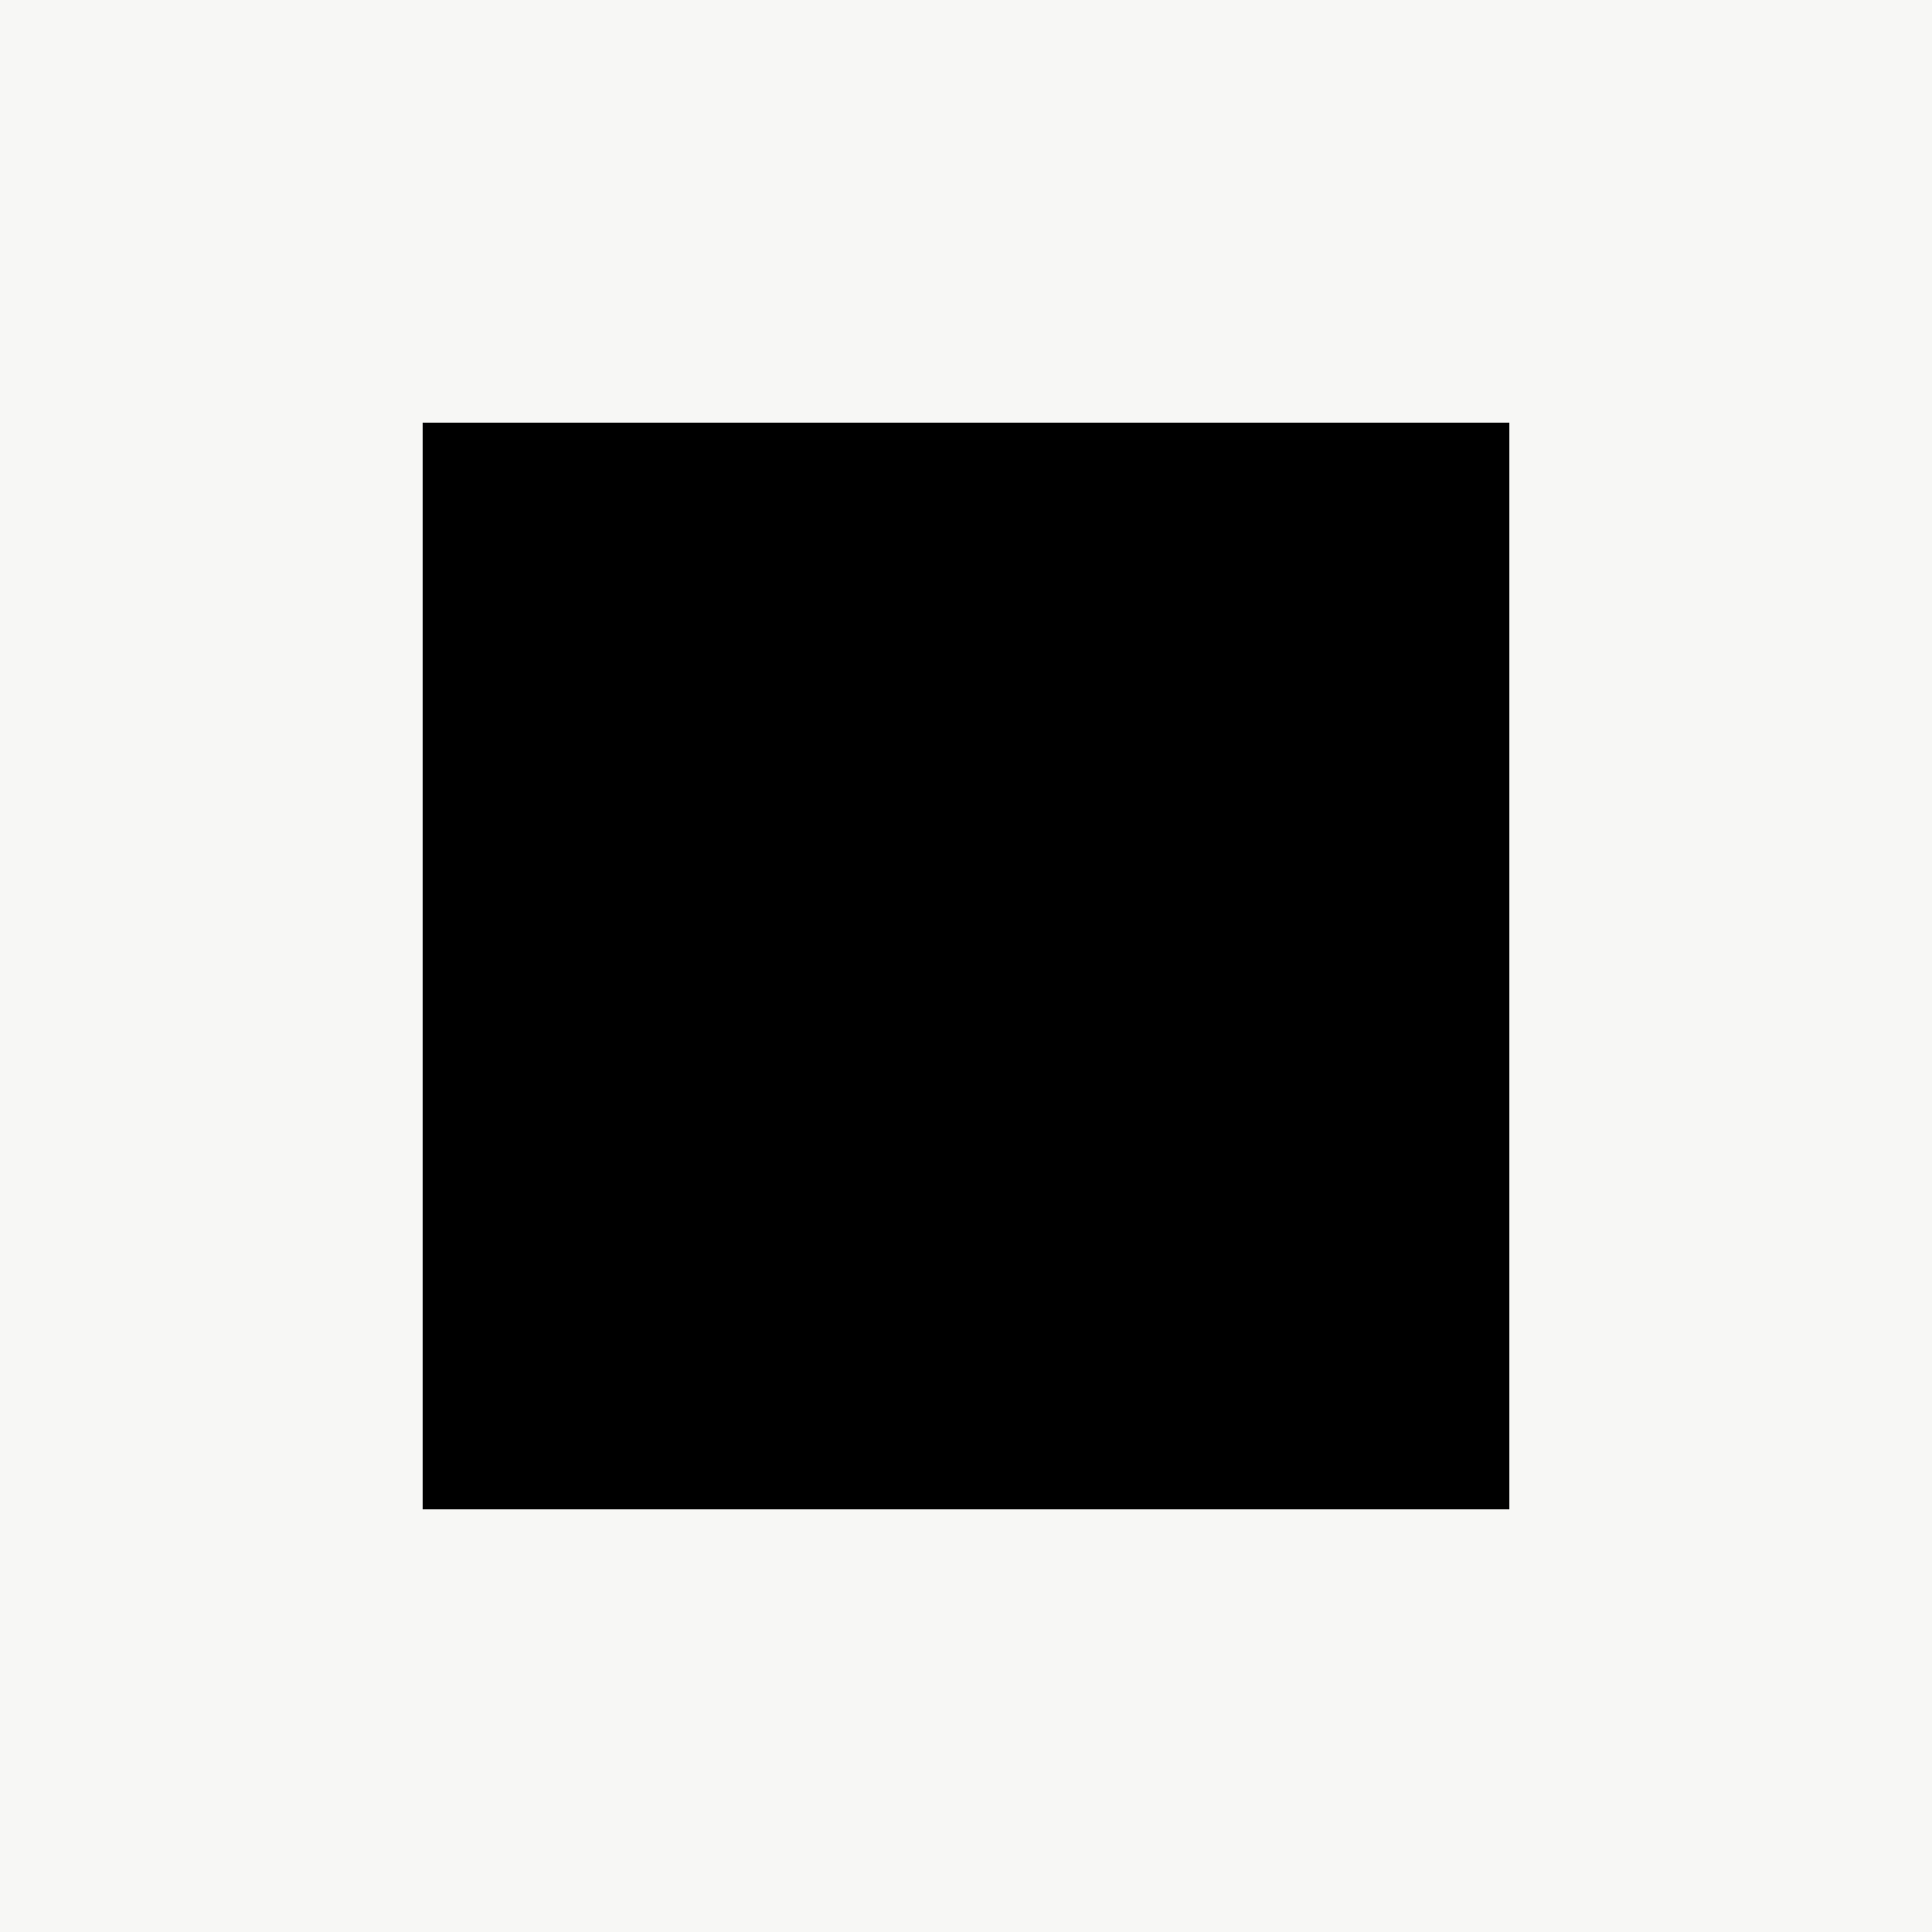
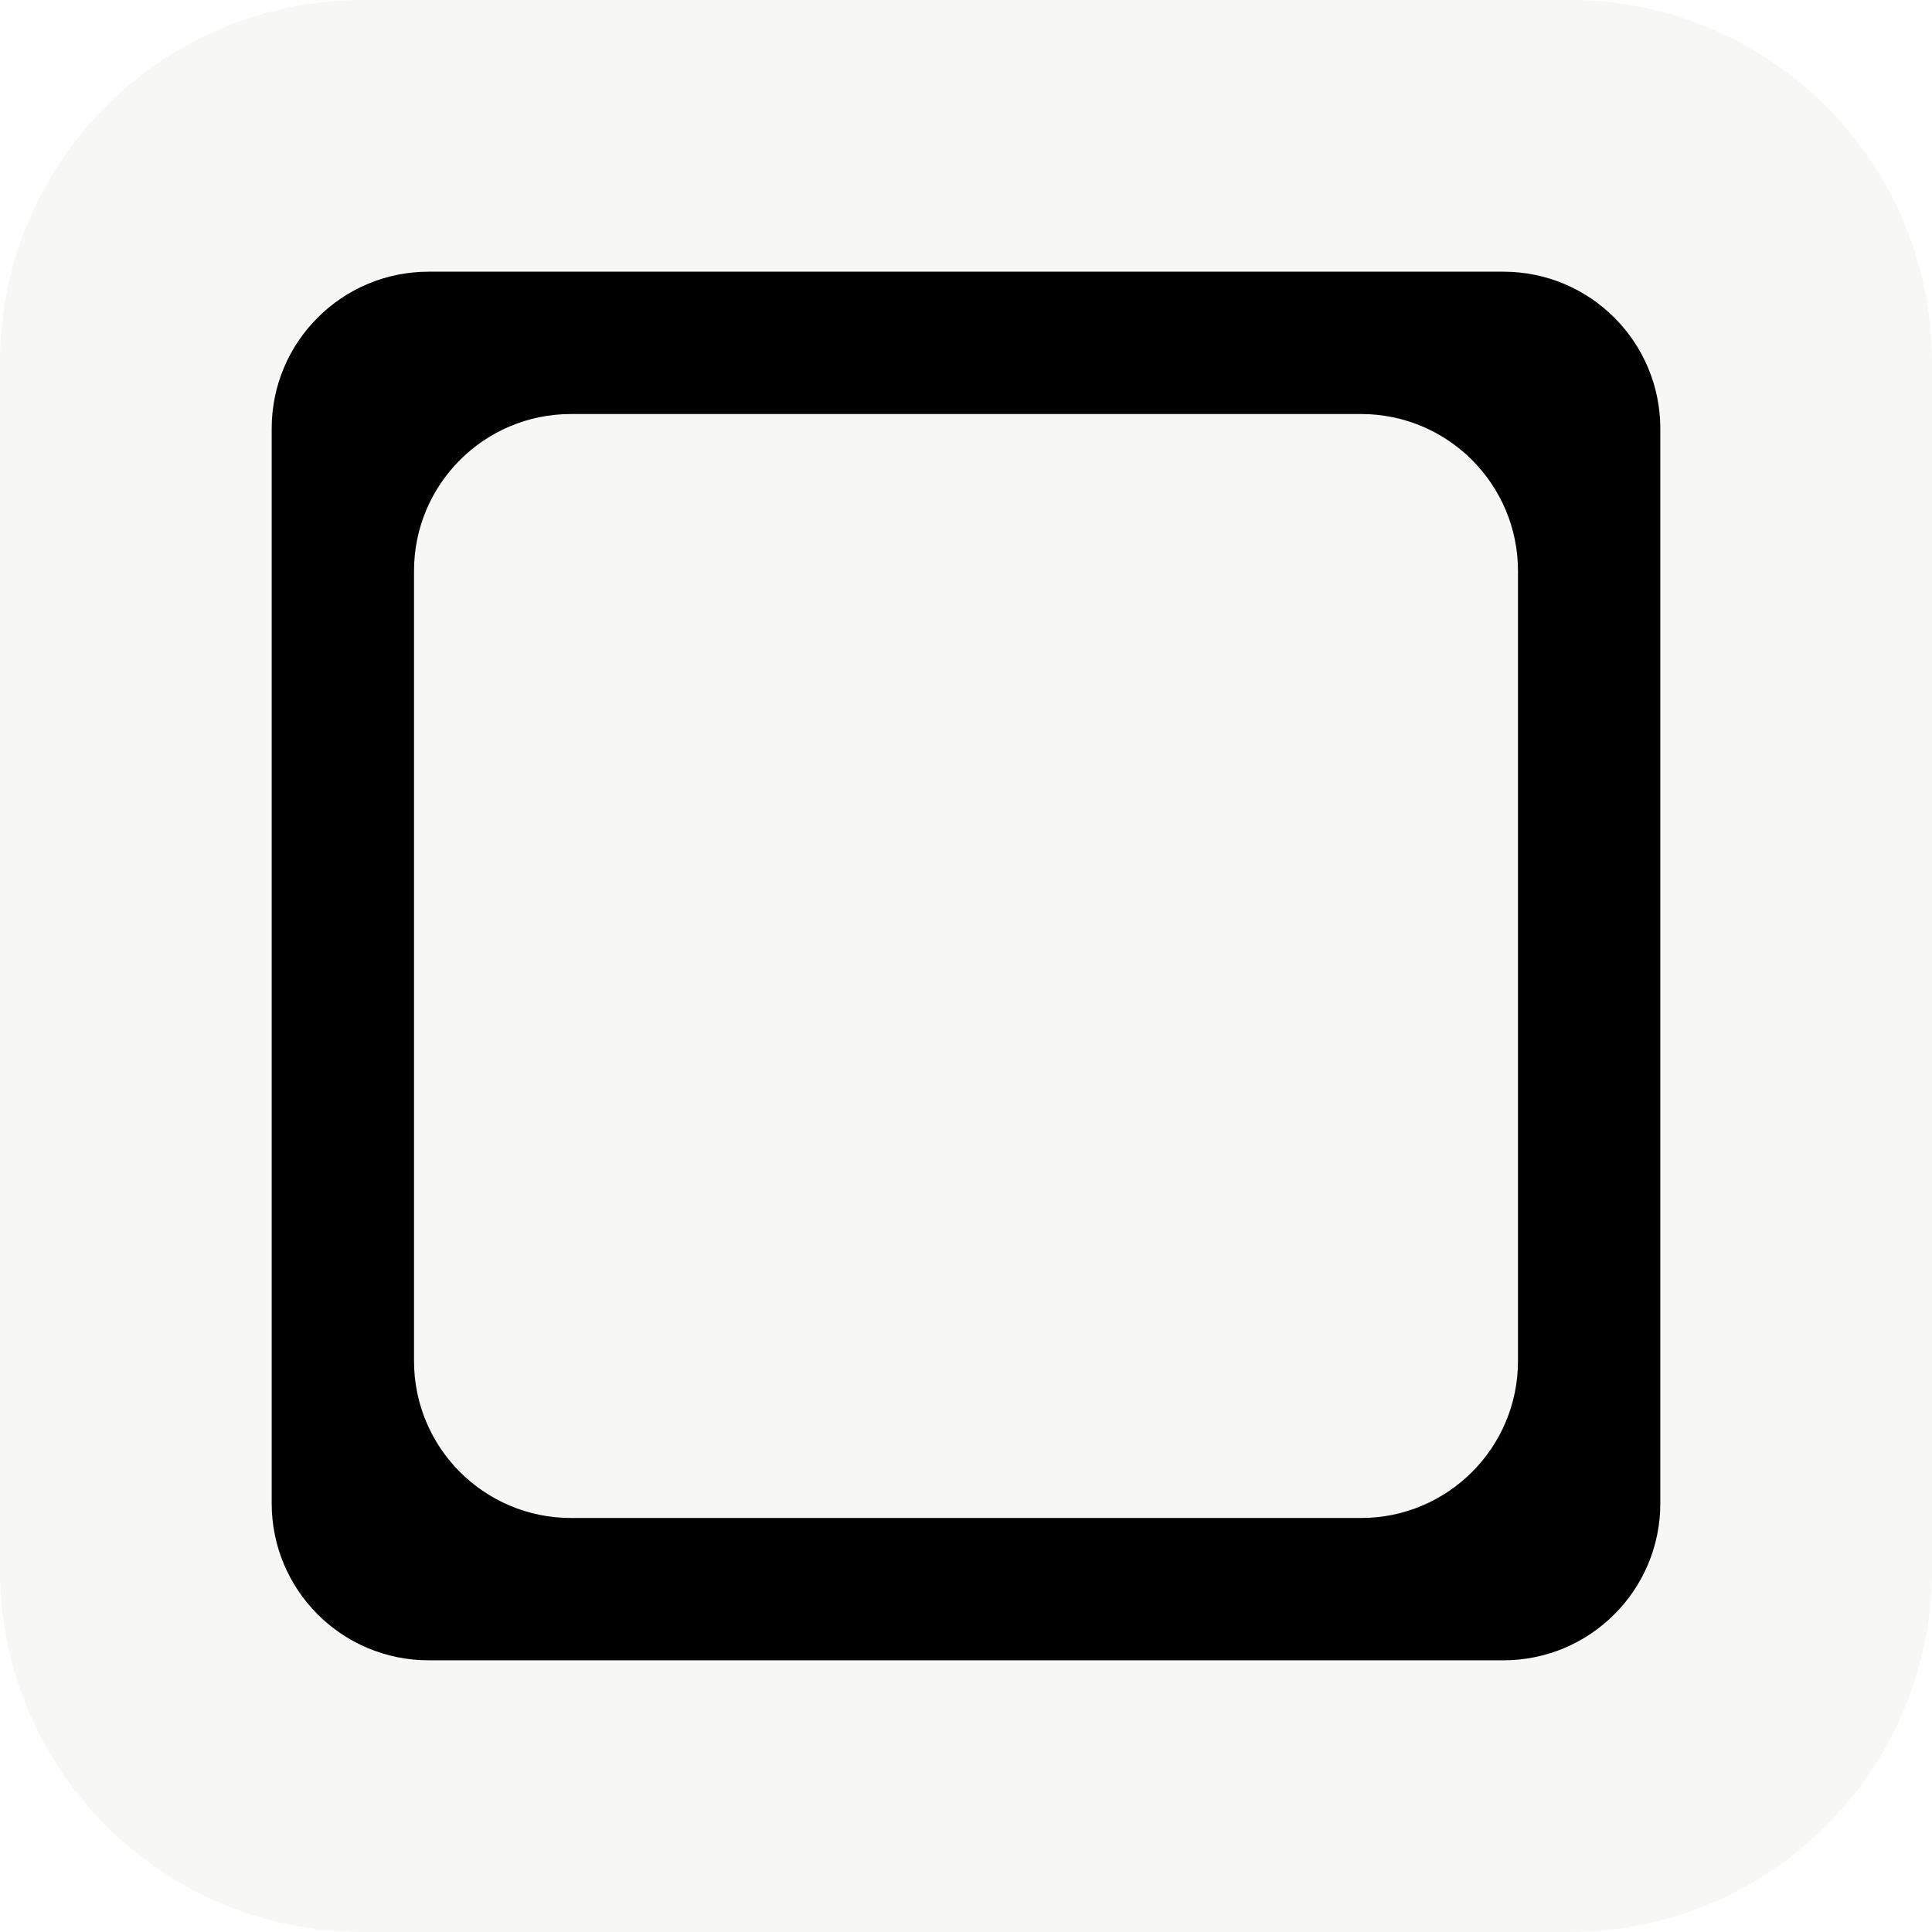
<svg xmlns="http://www.w3.org/2000/svg" viewBox="0 0 64 64" width="64" height="64">
-   <rect width="64" height="64" fill="#F7F7F5" />
-   <rect x="14" y="14" width="36" height="36" fill="#000000" />
+   <rect width="64" height="64" rx="12" fill="#F7F7F5" />
+   <path fill="#000000" fill-rule="evenodd" transform="translate(9 9) scale(0.46)" d="M11.3 0H88.7A11.3 11.3 0 0 1 100 11.3V88.7A11.3 11.3 0 0 1 88.7 100H11.3A11.3 11.3 0 0 1 0 88.7V11.3A11.3 11.3 0 0 1 11.3 0ZM21.55 10.25H78.45A11.3 11.3 0 0 1 89.75 21.55V78.45A11.3 11.3 0 0 1 78.45 89.75H21.55A11.3 11.3 0 0 1 10.25 78.45V21.55A11.3 11.3 0 0 1 21.55 10.25Z" />
</svg>
